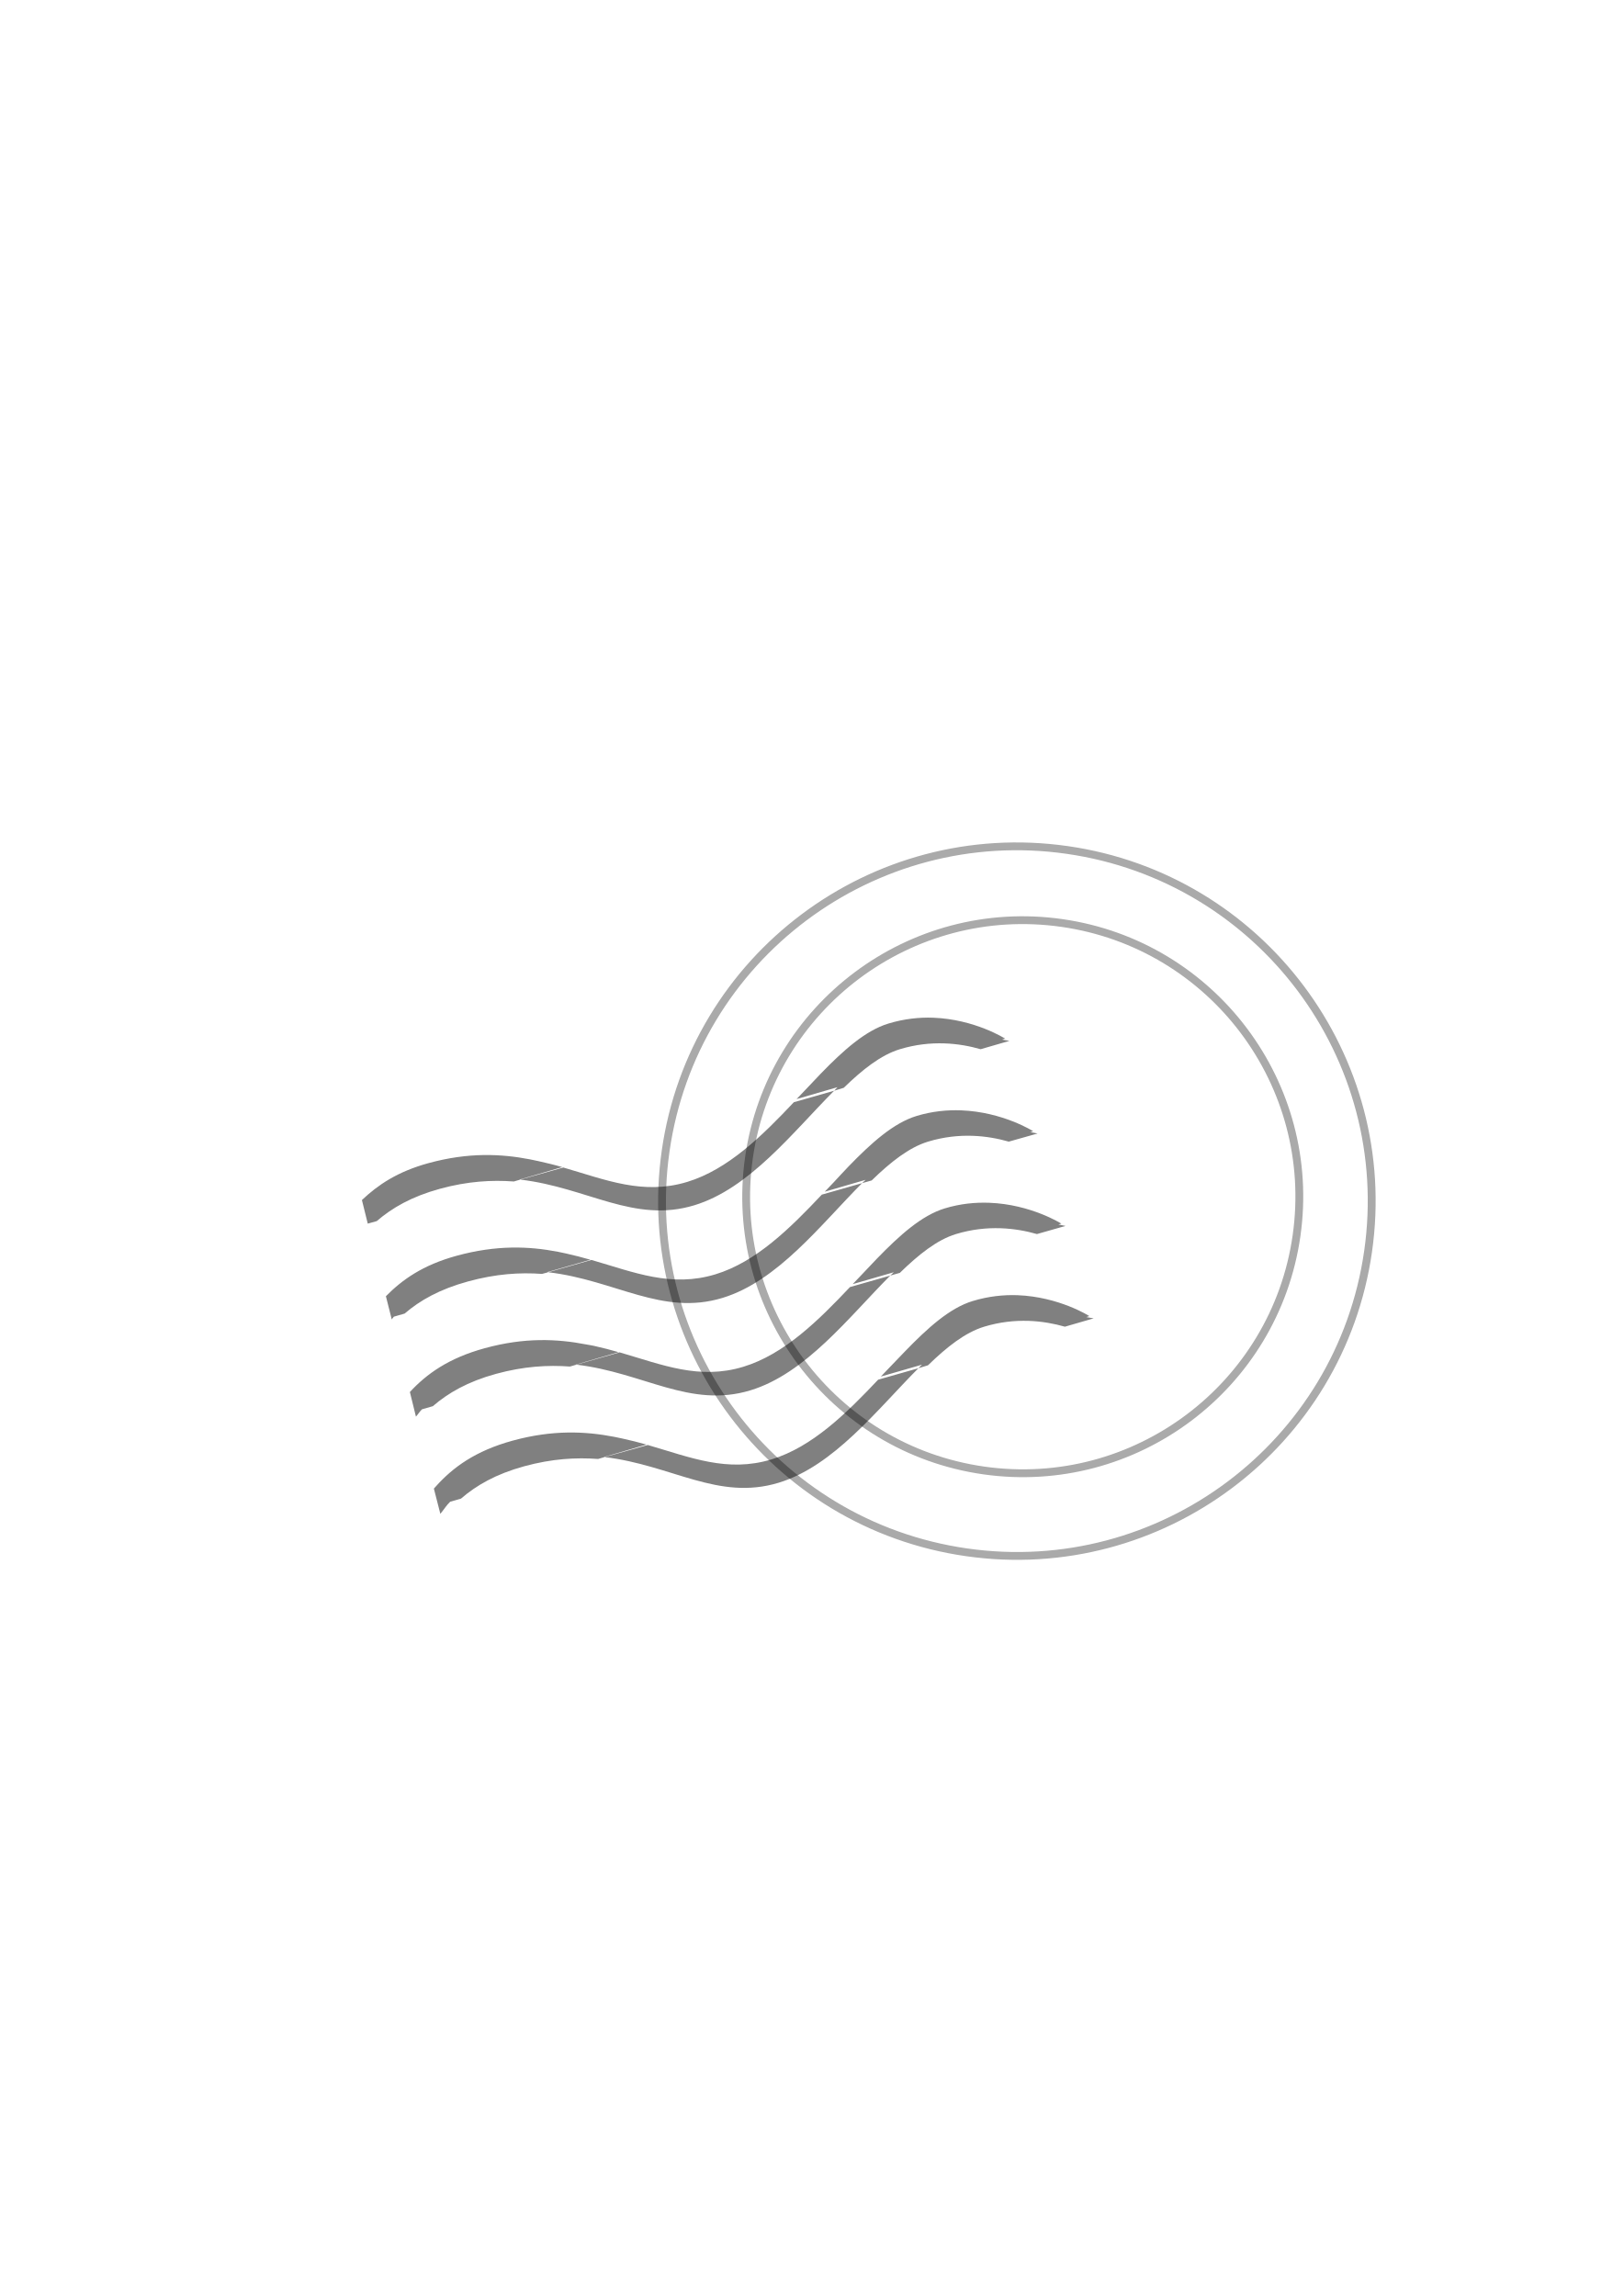
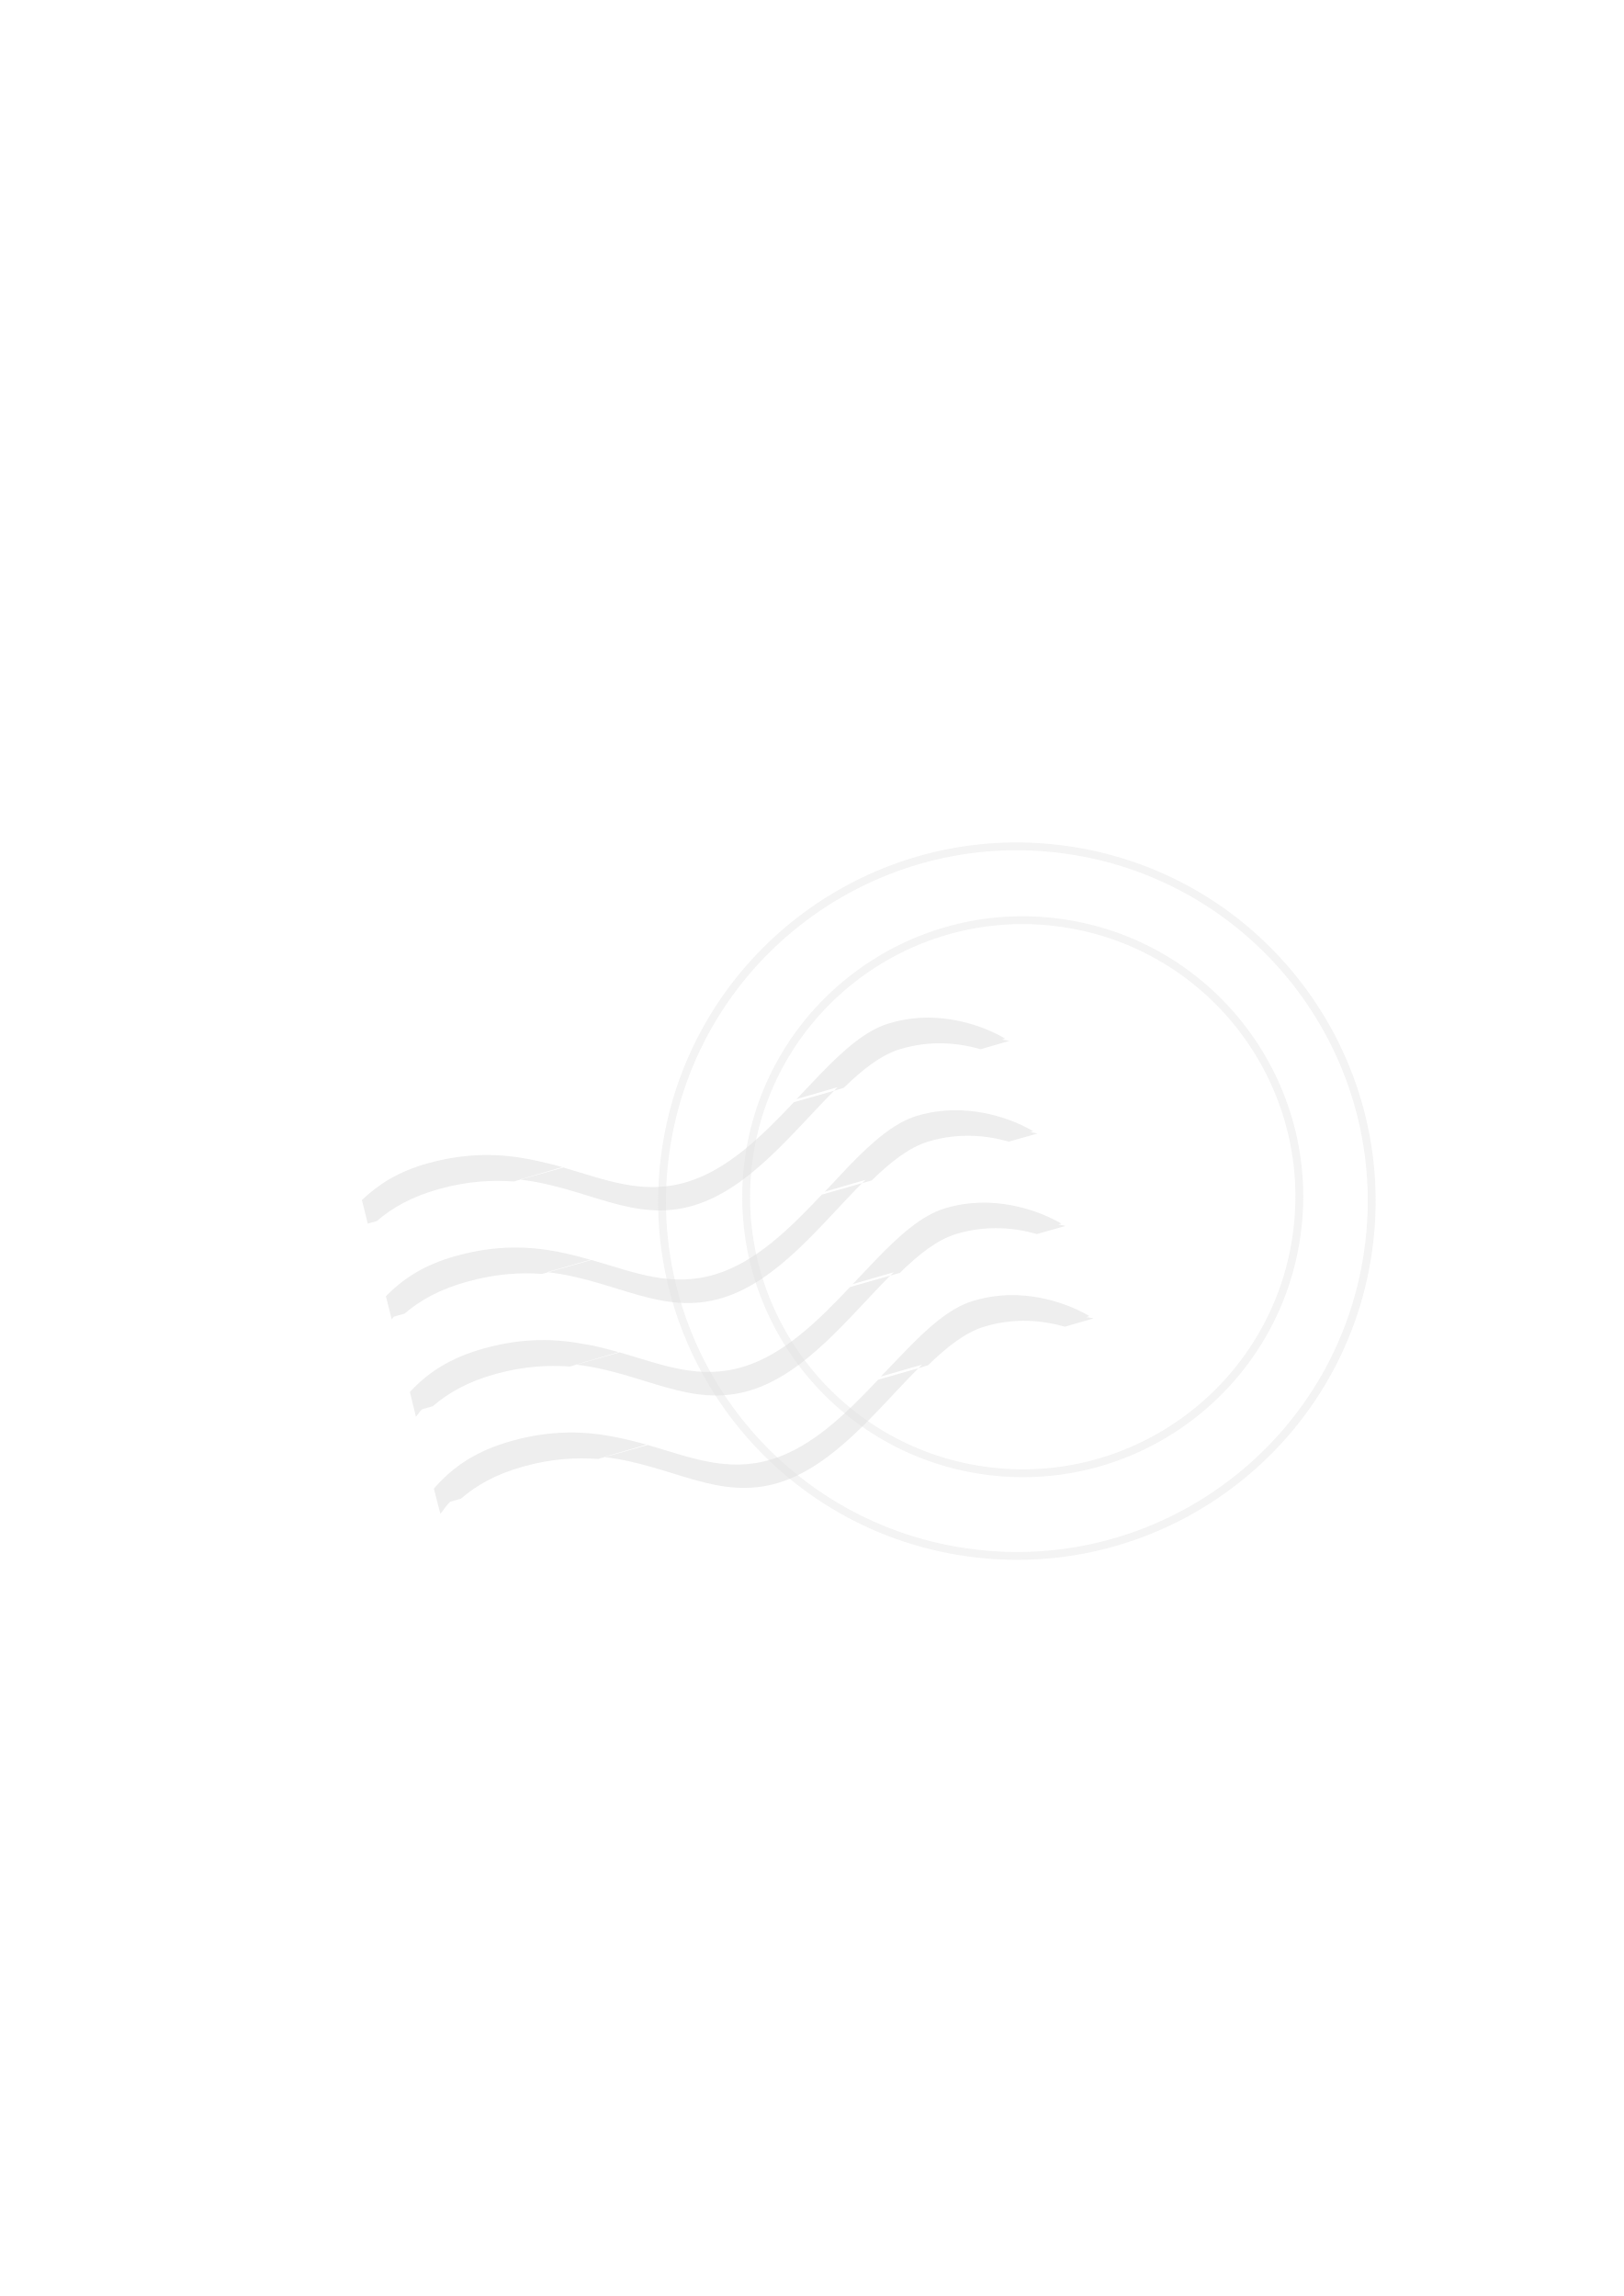
<svg xmlns="http://www.w3.org/2000/svg" viewBox="0 0 744.09 1052.4">
  <g fill-rule="evenodd">
-     <g fill="#000" stroke-linejoin="round" stroke-width="2.2">
+     <g fill="#ddd" stroke-linejoin="round" stroke-width="2.2">
      <path d="m486.89 421.29c-70.235-10.035-135.38 38.824-145.42 109.06-10.035 70.235 38.824 135.38 109.06 145.42 70.235 10.035 135.38-38.824 145.42-109.06 10.035-70.234-38.824-135.38-109.06-145.42zm-0.506 3.542c68.274 9.755 115.78 73.095 106.02 141.37-9.755 68.274-73.094 115.78-141.37 106.02-68.274-9.755-115.78-73.094-106.02-141.37 9.755-68.274 73.095-115.78 141.37-106.02z" opacity=".335" />
      <path d="m489.26 387.81c-89.835-12.835-173.15 49.672-185.98 139.51-12.835 89.835 49.646 173.15 139.48 185.98 89.835 12.835 173.17-49.642 186.01-139.48 12.835-89.835-49.668-173.18-139.5-186.01zm-0.506 3.542c87.875 12.555 149 94.084 136.44 181.96-12.555 87.875-94.058 149-181.93 136.44-87.875-12.555-149-94.058-136.44-181.93 12.555-87.875 94.062-149.03 181.94-136.47z" opacity=".335" />
    </g>
-     <path d="m427.7 466.48c-6.361-0.241-13.357 0.489-20.56 2.678-10.541 3.203-20.651 12.288-31.08 23.047-2.314 2.387-4.628 4.854-6.981 7.364-1.338 1.424-2.662 2.768-4.016 4.208l18.743-5.451c-0.538 0.53-0.99 1.084-1.53 1.626l4.399-1.339c8.565-8.337 16.989-15.037 25.724-17.692 14.413-4.379 27.461-2.742 37.009 0l13.197-3.825c-6.1e-5 3.1e-5 -1.613-0.25-3.347-0.574l1.339-0.478c0 3.1e-5 -13.813-8.839-32.896-9.563zm-45.424 33.47l-18.456 5.26c-14.515 15.377-30.177 30.852-48.867 36.53-20.246 6.152-37.17-0.904-56.804-6.598l-19.7 5.546c30.878 3.646 52.042 20.183 79.755 11.762 25.341-7.7 45.134-33.496 64.072-52.5zm-143.83 40.738c-0.114-0.013-0.268 0.013-0.383 0l19.604-5.738c-3.591-1.044-7.277-1.92-11.093-2.773-1.195-0.264-2.412-0.531-3.634-0.765-13.294-2.574-28.275-3.287-46.572 1.721-14.359 3.931-23.271 10.08-30.506 16.926l2.678 10.806 4.112-1.148c6.974-6.031 15.946-11.256 28.976-14.822 12.74-3.488 23.79-4.092 33.853-3.347l2.965-0.861zm202.06-31.749c-6.361-0.241-13.262 0.393-20.465 2.582-10.541 3.203-20.651 12.288-31.08 23.047-2.314 2.387-4.628 4.949-6.981 7.459-1.338 1.424-2.662 2.768-4.016 4.208l18.743-5.451c-0.538 0.53-1.086 0.989-1.626 1.53l4.399-1.243c8.565-8.337 17.085-15.133 25.82-17.787 14.413-4.379 27.461-2.742 37.009 0l13.197-3.729c-6.1e-5 0-1.613-0.346-3.347-0.669l1.339-0.382c-3.1e-5 -6.1e-5 -13.908-8.839-32.992-9.563zm-45.424 33.375l-18.456 5.26c-14.515 15.377-30.082 30.852-48.771 36.53-20.246 6.152-37.17-0.904-56.804-6.598l-19.795 5.642c30.878 3.646 52.138 20.183 79.851 11.762 25.341-7.7 45.038-33.591 63.976-52.596zm-143.83 40.834c-0.114-0.013-0.173-0.083-0.287-0.096l19.604-5.642c-3.591-1.044-7.373-2.015-11.189-2.869-1.195-0.264-2.412-0.531-3.634-0.765-13.294-2.574-28.18-3.192-46.476 1.817-15.555 4.258-24.968 10.996-32.418 18.552l2.678 10.615c0.381-0.385 0.562-0.863 0.956-1.243l4.973-1.434c6.974-6.031 16.042-11.16 29.071-14.727 12.74-3.488 23.79-4.187 33.853-3.443l2.869-0.765zm202.16-31.844c-6.361-0.241-13.262 0.393-20.465 2.582-10.541 3.203-20.651 12.288-31.08 23.047-2.314 2.387-4.723 4.949-7.077 7.459-1.338 1.424-2.662 2.768-4.016 4.208l18.839-5.451c-0.538 0.53-1.086 0.989-1.626 1.53l4.399-1.243c8.565-8.337 16.989-15.133 25.724-17.787 14.413-4.379 27.556-2.742 37.104 0l13.101-3.73c-6.1e-5 -6.1e-5 -1.518-0.346-3.251-0.669l1.339-0.383c-3.1e-5 0-13.908-8.839-32.992-9.563zm-45.424 33.375l-18.456 5.26c-14.515 15.377-30.177 30.852-48.867 36.53-20.246 6.152-37.074-0.904-56.708-6.598l-19.795 5.642c30.878 3.646 52.042 20.183 79.755 11.762 25.341-7.7 45.134-33.591 64.072-52.596zm-143.83 40.834c-0.114-0.013-0.268 0.013-0.383 0l19.7-5.738c-3.591-1.044-7.373-2.015-11.189-2.869-1.195-0.264-2.412-0.435-3.634-0.669-13.294-2.575-28.18-3.287-46.476 1.721-16.669 4.563-26.69 11.836-34.331 20.082l2.773 11.284c0.997-1.092 1.681-2.294 2.773-3.347l4.973-1.434c6.974-6.031 15.946-11.256 28.976-14.823 12.74-3.487 23.79-4.091 33.853-3.347l2.965-0.861zm202.16-31.845c-6.361-0.241-13.357 0.489-20.56 2.678-10.541 3.203-20.556 12.288-30.984 23.047-2.314 2.388-4.723 4.854-7.077 7.364-1.338 1.424-2.662 2.768-4.016 4.208l18.839-5.451c-0.538 0.53-1.086 1.084-1.626 1.626l4.399-1.339c8.565-8.337 16.989-15.037 25.724-17.692 14.413-4.379 27.461-2.742 37.008 0l13.197-3.825c-6.1e-5 0-1.613-0.25-3.347-0.574l1.339-0.478c-3.1e-5 0-13.813-8.839-32.896-9.563zm-45.424 33.47l-18.456 5.26c-14.515 15.377-30.177 30.852-48.867 36.53-20.246 6.152-37.074-0.904-56.708-6.598l-19.795 5.546c30.878 3.646 52.042 20.183 79.755 11.762 25.341-7.7 45.134-33.496 64.072-52.5zm-143.83 40.738c-0.114-0.013-0.268 0.013-0.383 0l19.604-5.738c-3.591-1.044-7.277-1.92-11.093-2.773-1.195-0.264-2.412-0.531-3.634-0.765-13.294-2.574-28.275-3.287-46.572 1.721-17.243 4.72-27.465 12.339-35.192 20.943-0.324 0.359-0.649 0.691-0.956 1.052l2.965 11.571c1.552-1.828 2.701-3.816 4.495-5.546l4.973-1.434c6.974-6.031 15.946-11.256 28.976-14.823 12.74-3.487 23.79-4.091 33.853-3.347l2.965-0.861z" fill="#020202" opacity=".5" />
+     <path d="m427.7 466.48c-6.361-0.241-13.357 0.489-20.56 2.678-10.541 3.203-20.651 12.288-31.08 23.047-2.314 2.387-4.628 4.854-6.981 7.364-1.338 1.424-2.662 2.768-4.016 4.208l18.743-5.451c-0.538 0.53-0.99 1.084-1.53 1.626l4.399-1.339c8.565-8.337 16.989-15.037 25.724-17.692 14.413-4.379 27.461-2.742 37.009 0l13.197-3.825c-6.1e-5 3.1e-5 -1.613-0.25-3.347-0.574l1.339-0.478c0 3.1e-5 -13.813-8.839-32.896-9.563zm-45.424 33.47l-18.456 5.26c-14.515 15.377-30.177 30.852-48.867 36.53-20.246 6.152-37.17-0.904-56.804-6.598l-19.7 5.546c30.878 3.646 52.042 20.183 79.755 11.762 25.341-7.7 45.134-33.496 64.072-52.5zm-143.83 40.738c-0.114-0.013-0.268 0.013-0.383 0l19.604-5.738c-3.591-1.044-7.277-1.92-11.093-2.773-1.195-0.264-2.412-0.531-3.634-0.765-13.294-2.574-28.275-3.287-46.572 1.721-14.359 3.931-23.271 10.08-30.506 16.926l2.678 10.806 4.112-1.148c6.974-6.031 15.946-11.256 28.976-14.822 12.74-3.488 23.79-4.092 33.853-3.347l2.965-0.861zm202.06-31.749c-6.361-0.241-13.262 0.393-20.465 2.582-10.541 3.203-20.651 12.288-31.08 23.047-2.314 2.387-4.628 4.949-6.981 7.459-1.338 1.424-2.662 2.768-4.016 4.208l18.743-5.451c-0.538 0.53-1.086 0.989-1.626 1.53l4.399-1.243c8.565-8.337 17.085-15.133 25.82-17.787 14.413-4.379 27.461-2.742 37.009 0l13.197-3.729c-6.1e-5 0-1.613-0.346-3.347-0.669l1.339-0.382c-3.1e-5 -6.1e-5 -13.908-8.839-32.992-9.563zm-45.424 33.375l-18.456 5.26c-14.515 15.377-30.082 30.852-48.771 36.53-20.246 6.152-37.17-0.904-56.804-6.598l-19.795 5.642c30.878 3.646 52.138 20.183 79.851 11.762 25.341-7.7 45.038-33.591 63.976-52.596zm-143.83 40.834c-0.114-0.013-0.173-0.083-0.287-0.096l19.604-5.642c-3.591-1.044-7.373-2.015-11.189-2.869-1.195-0.264-2.412-0.531-3.634-0.765-13.294-2.574-28.18-3.192-46.476 1.817-15.555 4.258-24.968 10.996-32.418 18.552l2.678 10.615c0.381-0.385 0.562-0.863 0.956-1.243l4.973-1.434c6.974-6.031 16.042-11.16 29.071-14.727 12.74-3.488 23.79-4.187 33.853-3.443l2.869-0.765zm202.16-31.844c-6.361-0.241-13.262 0.393-20.465 2.582-10.541 3.203-20.651 12.288-31.08 23.047-2.314 2.387-4.723 4.949-7.077 7.459-1.338 1.424-2.662 2.768-4.016 4.208l18.839-5.451c-0.538 0.53-1.086 0.989-1.626 1.53l4.399-1.243c8.565-8.337 16.989-15.133 25.724-17.787 14.413-4.379 27.556-2.742 37.104 0l13.101-3.73c-6.1e-5 -6.1e-5 -1.518-0.346-3.251-0.669l1.339-0.383c-3.1e-5 0-13.908-8.839-32.992-9.563zm-45.424 33.375l-18.456 5.26c-14.515 15.377-30.177 30.852-48.867 36.53-20.246 6.152-37.074-0.904-56.708-6.598l-19.795 5.642c30.878 3.646 52.042 20.183 79.755 11.762 25.341-7.7 45.134-33.591 64.072-52.596zm-143.83 40.834c-0.114-0.013-0.268 0.013-0.383 0l19.7-5.738c-3.591-1.044-7.373-2.015-11.189-2.869-1.195-0.264-2.412-0.435-3.634-0.669-13.294-2.575-28.18-3.287-46.476 1.721-16.669 4.563-26.69 11.836-34.331 20.082l2.773 11.284c0.997-1.092 1.681-2.294 2.773-3.347l4.973-1.434c6.974-6.031 15.946-11.256 28.976-14.823 12.74-3.487 23.79-4.091 33.853-3.347l2.965-0.861zm202.16-31.845c-6.361-0.241-13.357 0.489-20.56 2.678-10.541 3.203-20.556 12.288-30.984 23.047-2.314 2.388-4.723 4.854-7.077 7.364-1.338 1.424-2.662 2.768-4.016 4.208l18.839-5.451c-0.538 0.53-1.086 1.084-1.626 1.626l4.399-1.339c8.565-8.337 16.989-15.037 25.724-17.692 14.413-4.379 27.461-2.742 37.008 0l13.197-3.825c-6.1e-5 0-1.613-0.25-3.347-0.574l1.339-0.478c-3.1e-5 0-13.813-8.839-32.896-9.563zm-45.424 33.47l-18.456 5.26c-14.515 15.377-30.177 30.852-48.867 36.53-20.246 6.152-37.074-0.904-56.708-6.598l-19.795 5.546c30.878 3.646 52.042 20.183 79.755 11.762 25.341-7.7 45.134-33.496 64.072-52.5zm-143.83 40.738c-0.114-0.013-0.268 0.013-0.383 0l19.604-5.738c-3.591-1.044-7.277-1.92-11.093-2.773-1.195-0.264-2.412-0.531-3.634-0.765-13.294-2.574-28.275-3.287-46.572 1.721-17.243 4.72-27.465 12.339-35.192 20.943-0.324 0.359-0.649 0.691-0.956 1.052l2.965 11.571c1.552-1.828 2.701-3.816 4.495-5.546l4.973-1.434c6.974-6.031 15.946-11.256 28.976-14.823 12.74-3.487 23.79-4.091 33.853-3.347l2.965-0.861z" fill="#dddddd" opacity=".5" />
  </g>
</svg>
